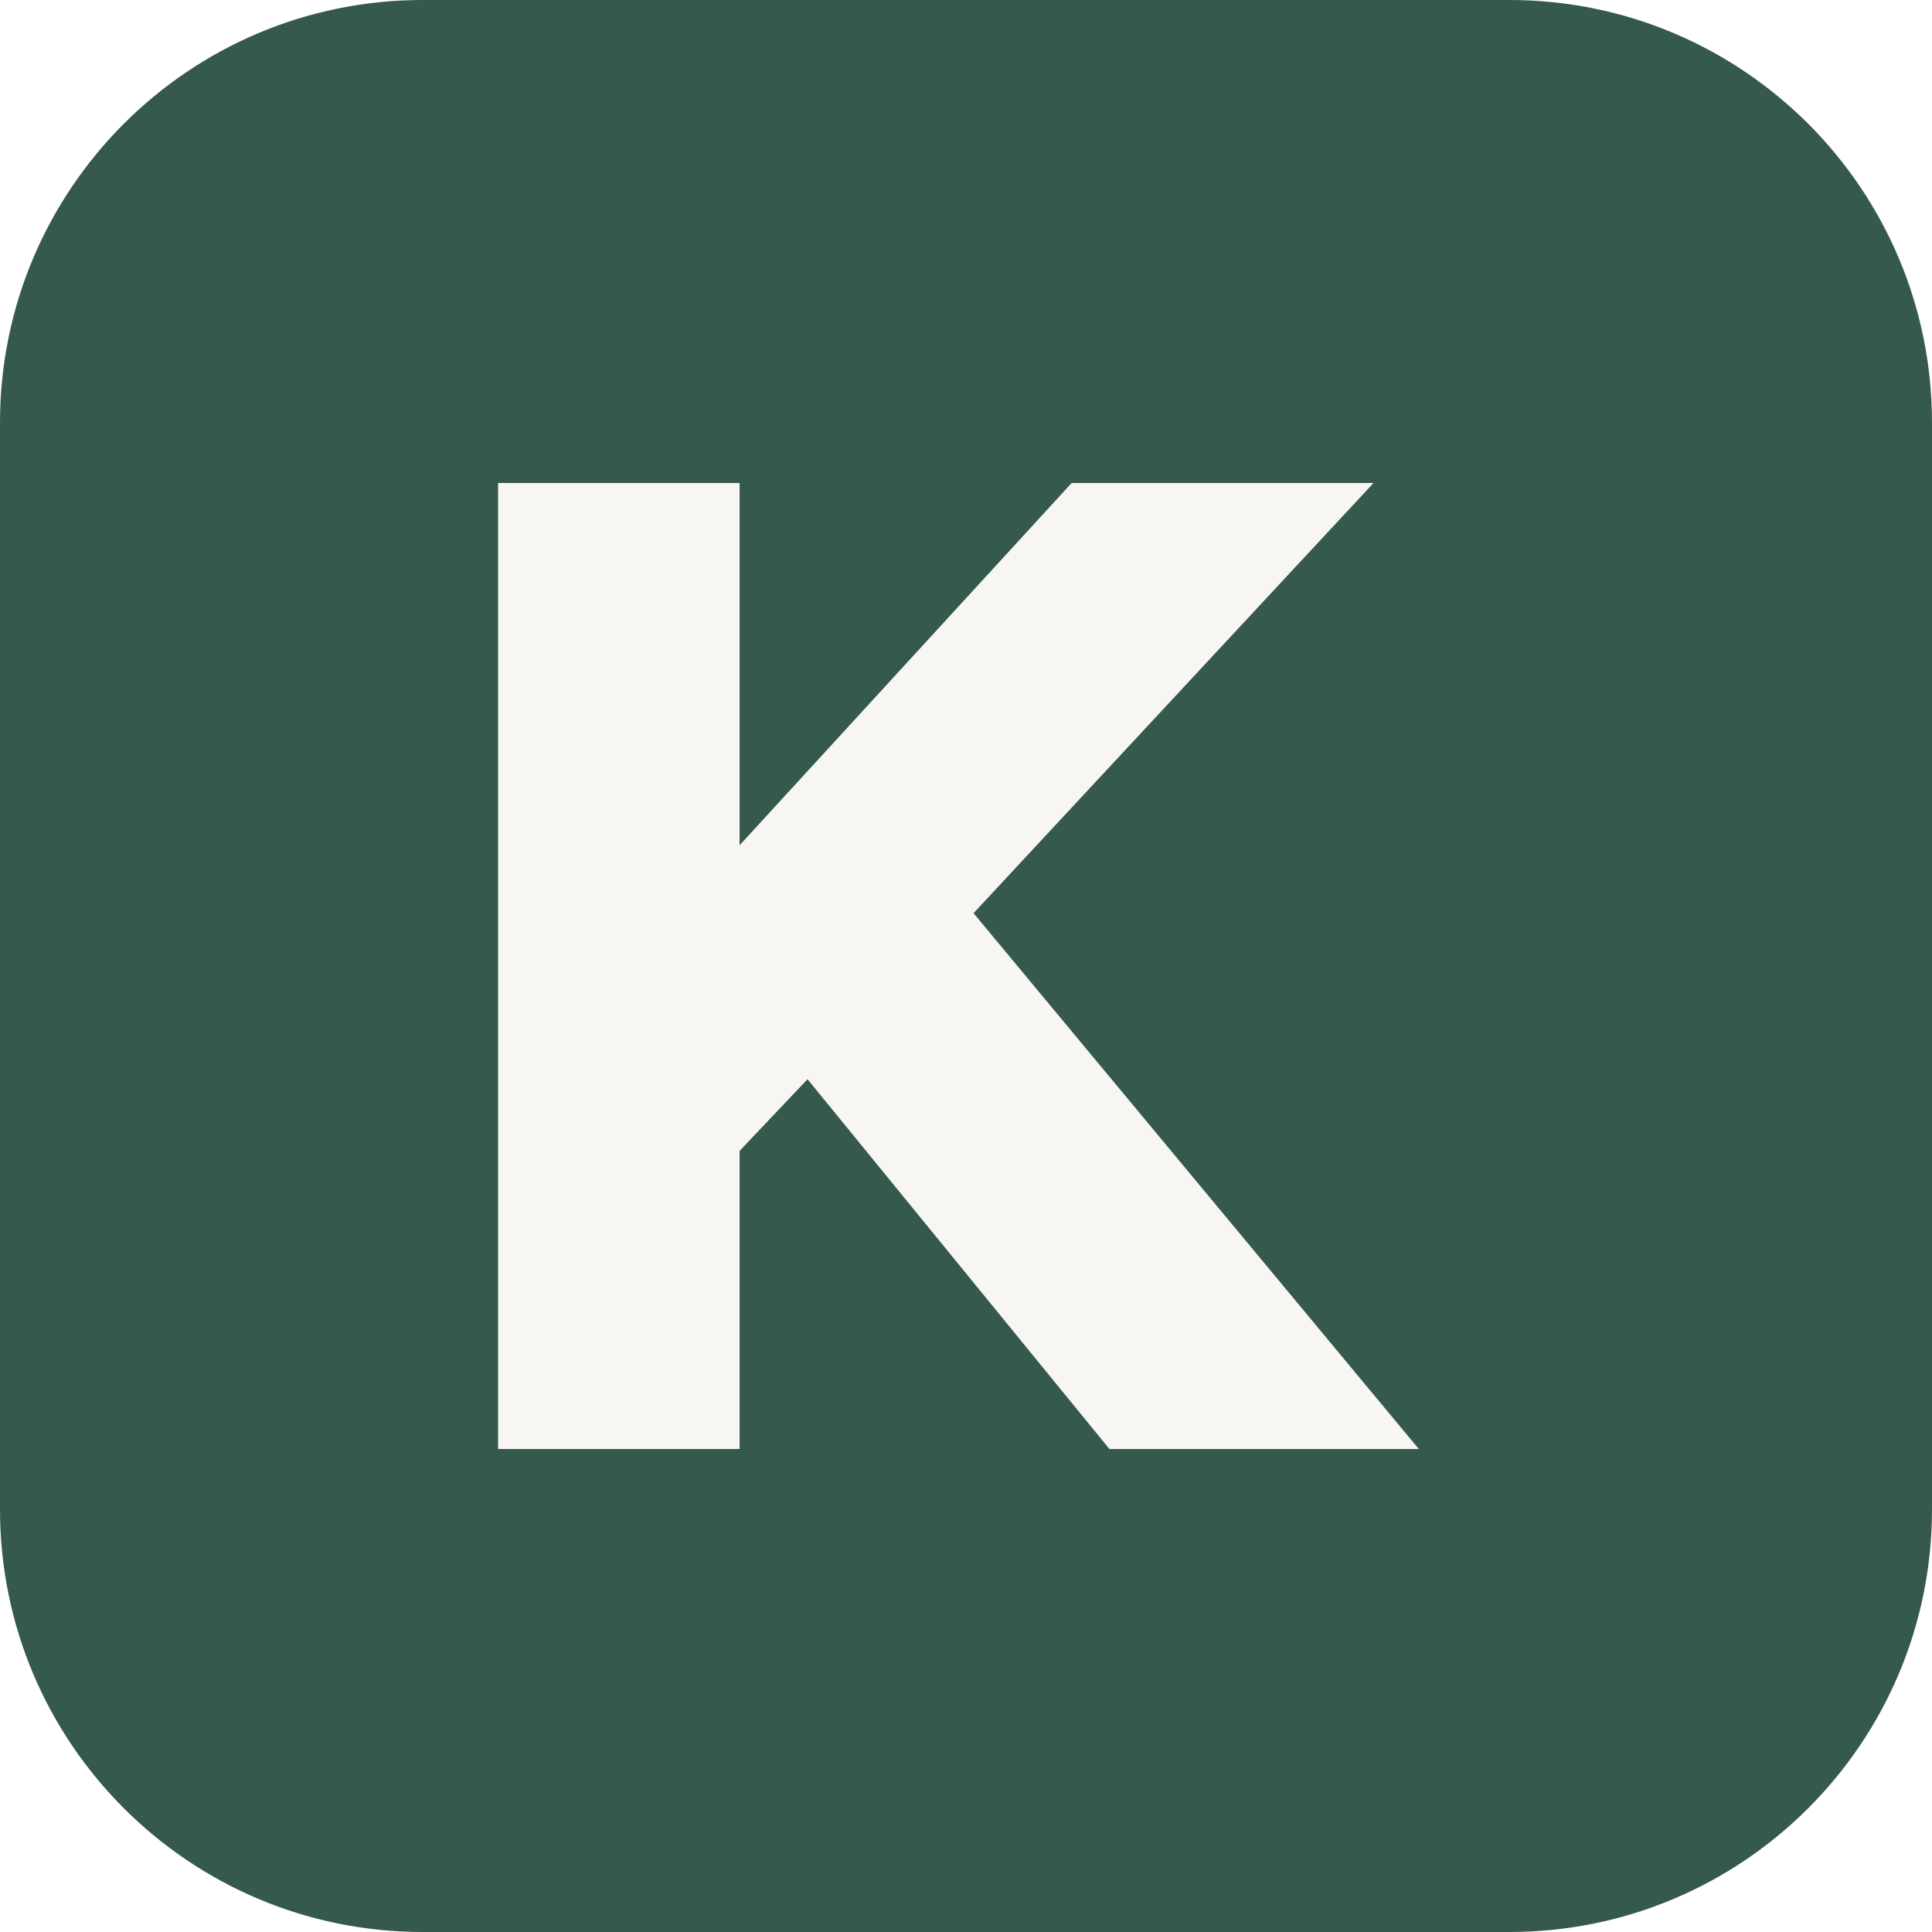
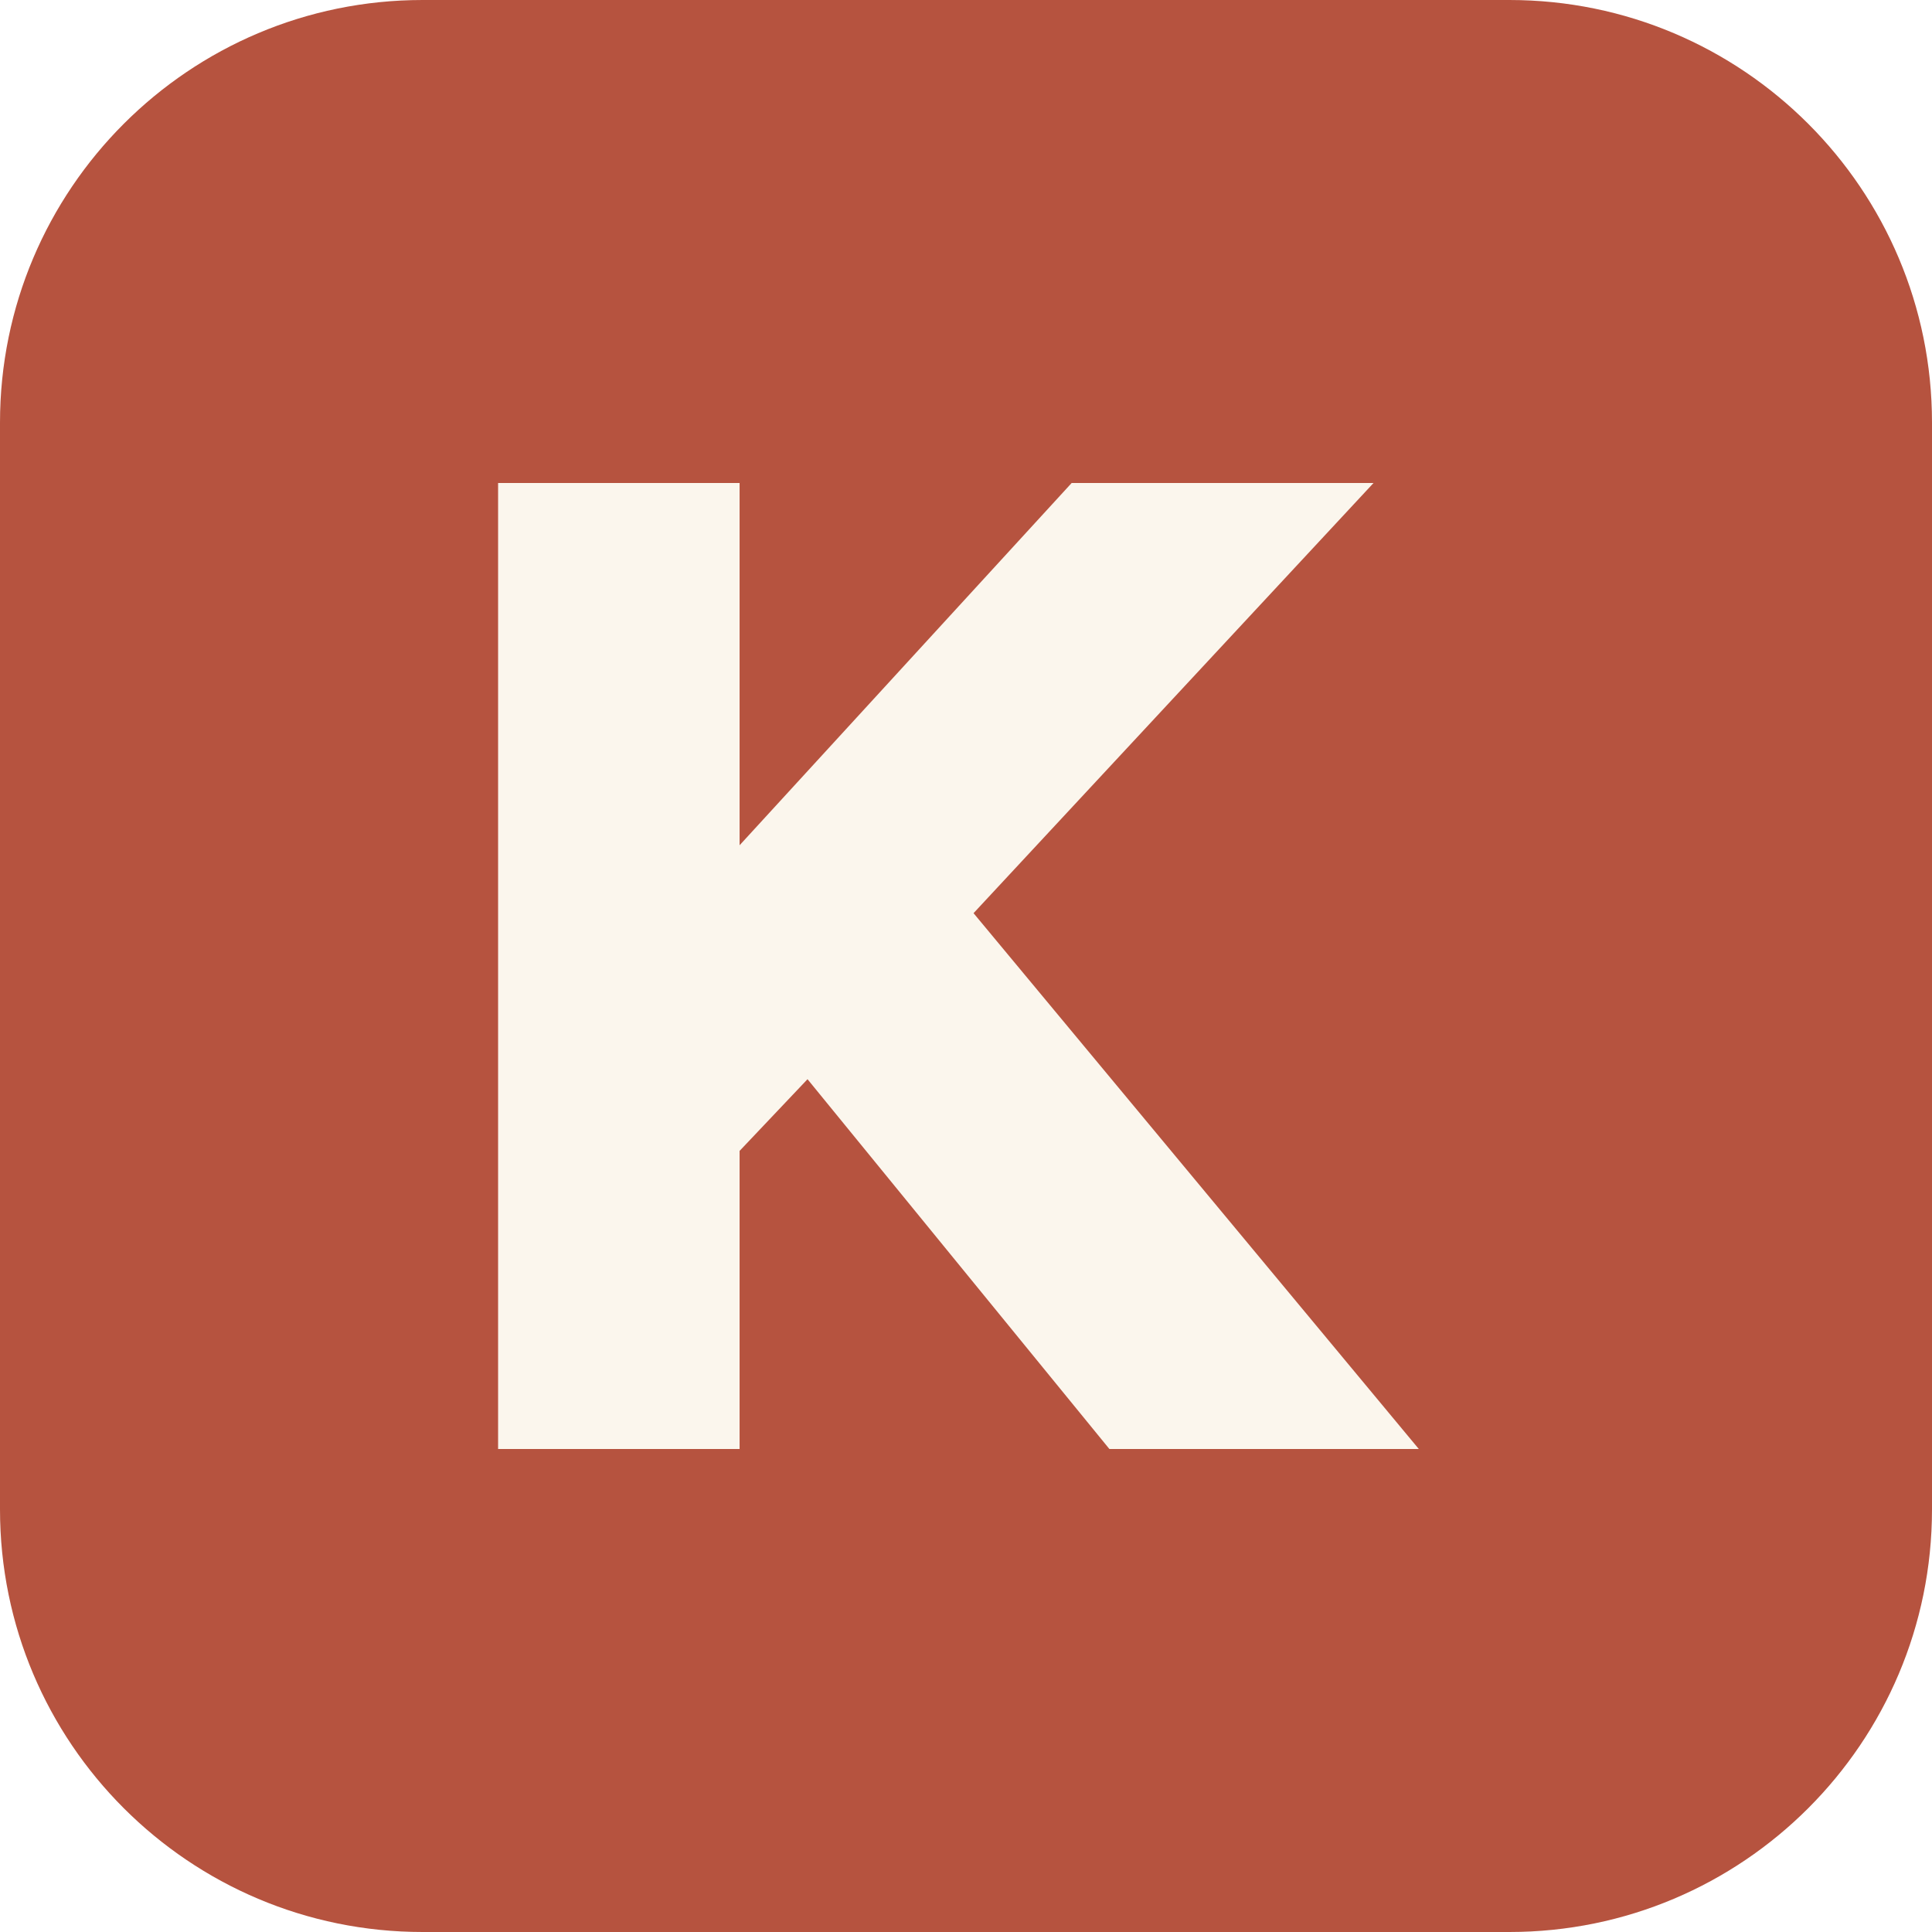
<svg xmlns="http://www.w3.org/2000/svg" viewBox="0 0 512 512" role="img" aria-label="KinHub">
-   <rect width="512" height="512" rx="112" fill="#35594c" />
-   <path d="M132 128h64v96l88-96h80L258 242l118 142h-82l-80-98-18 19v79h-64z" fill="#f7f6f2" />
+   <rect width="512" height="512" rx="112" fill="#b6533f" />
+   <path d="M132 128h64v96l88-96h80L258 242l118 142h-82l-80-98-18 19v79h-64z" fill="#fbf6ed" />
</svg>
